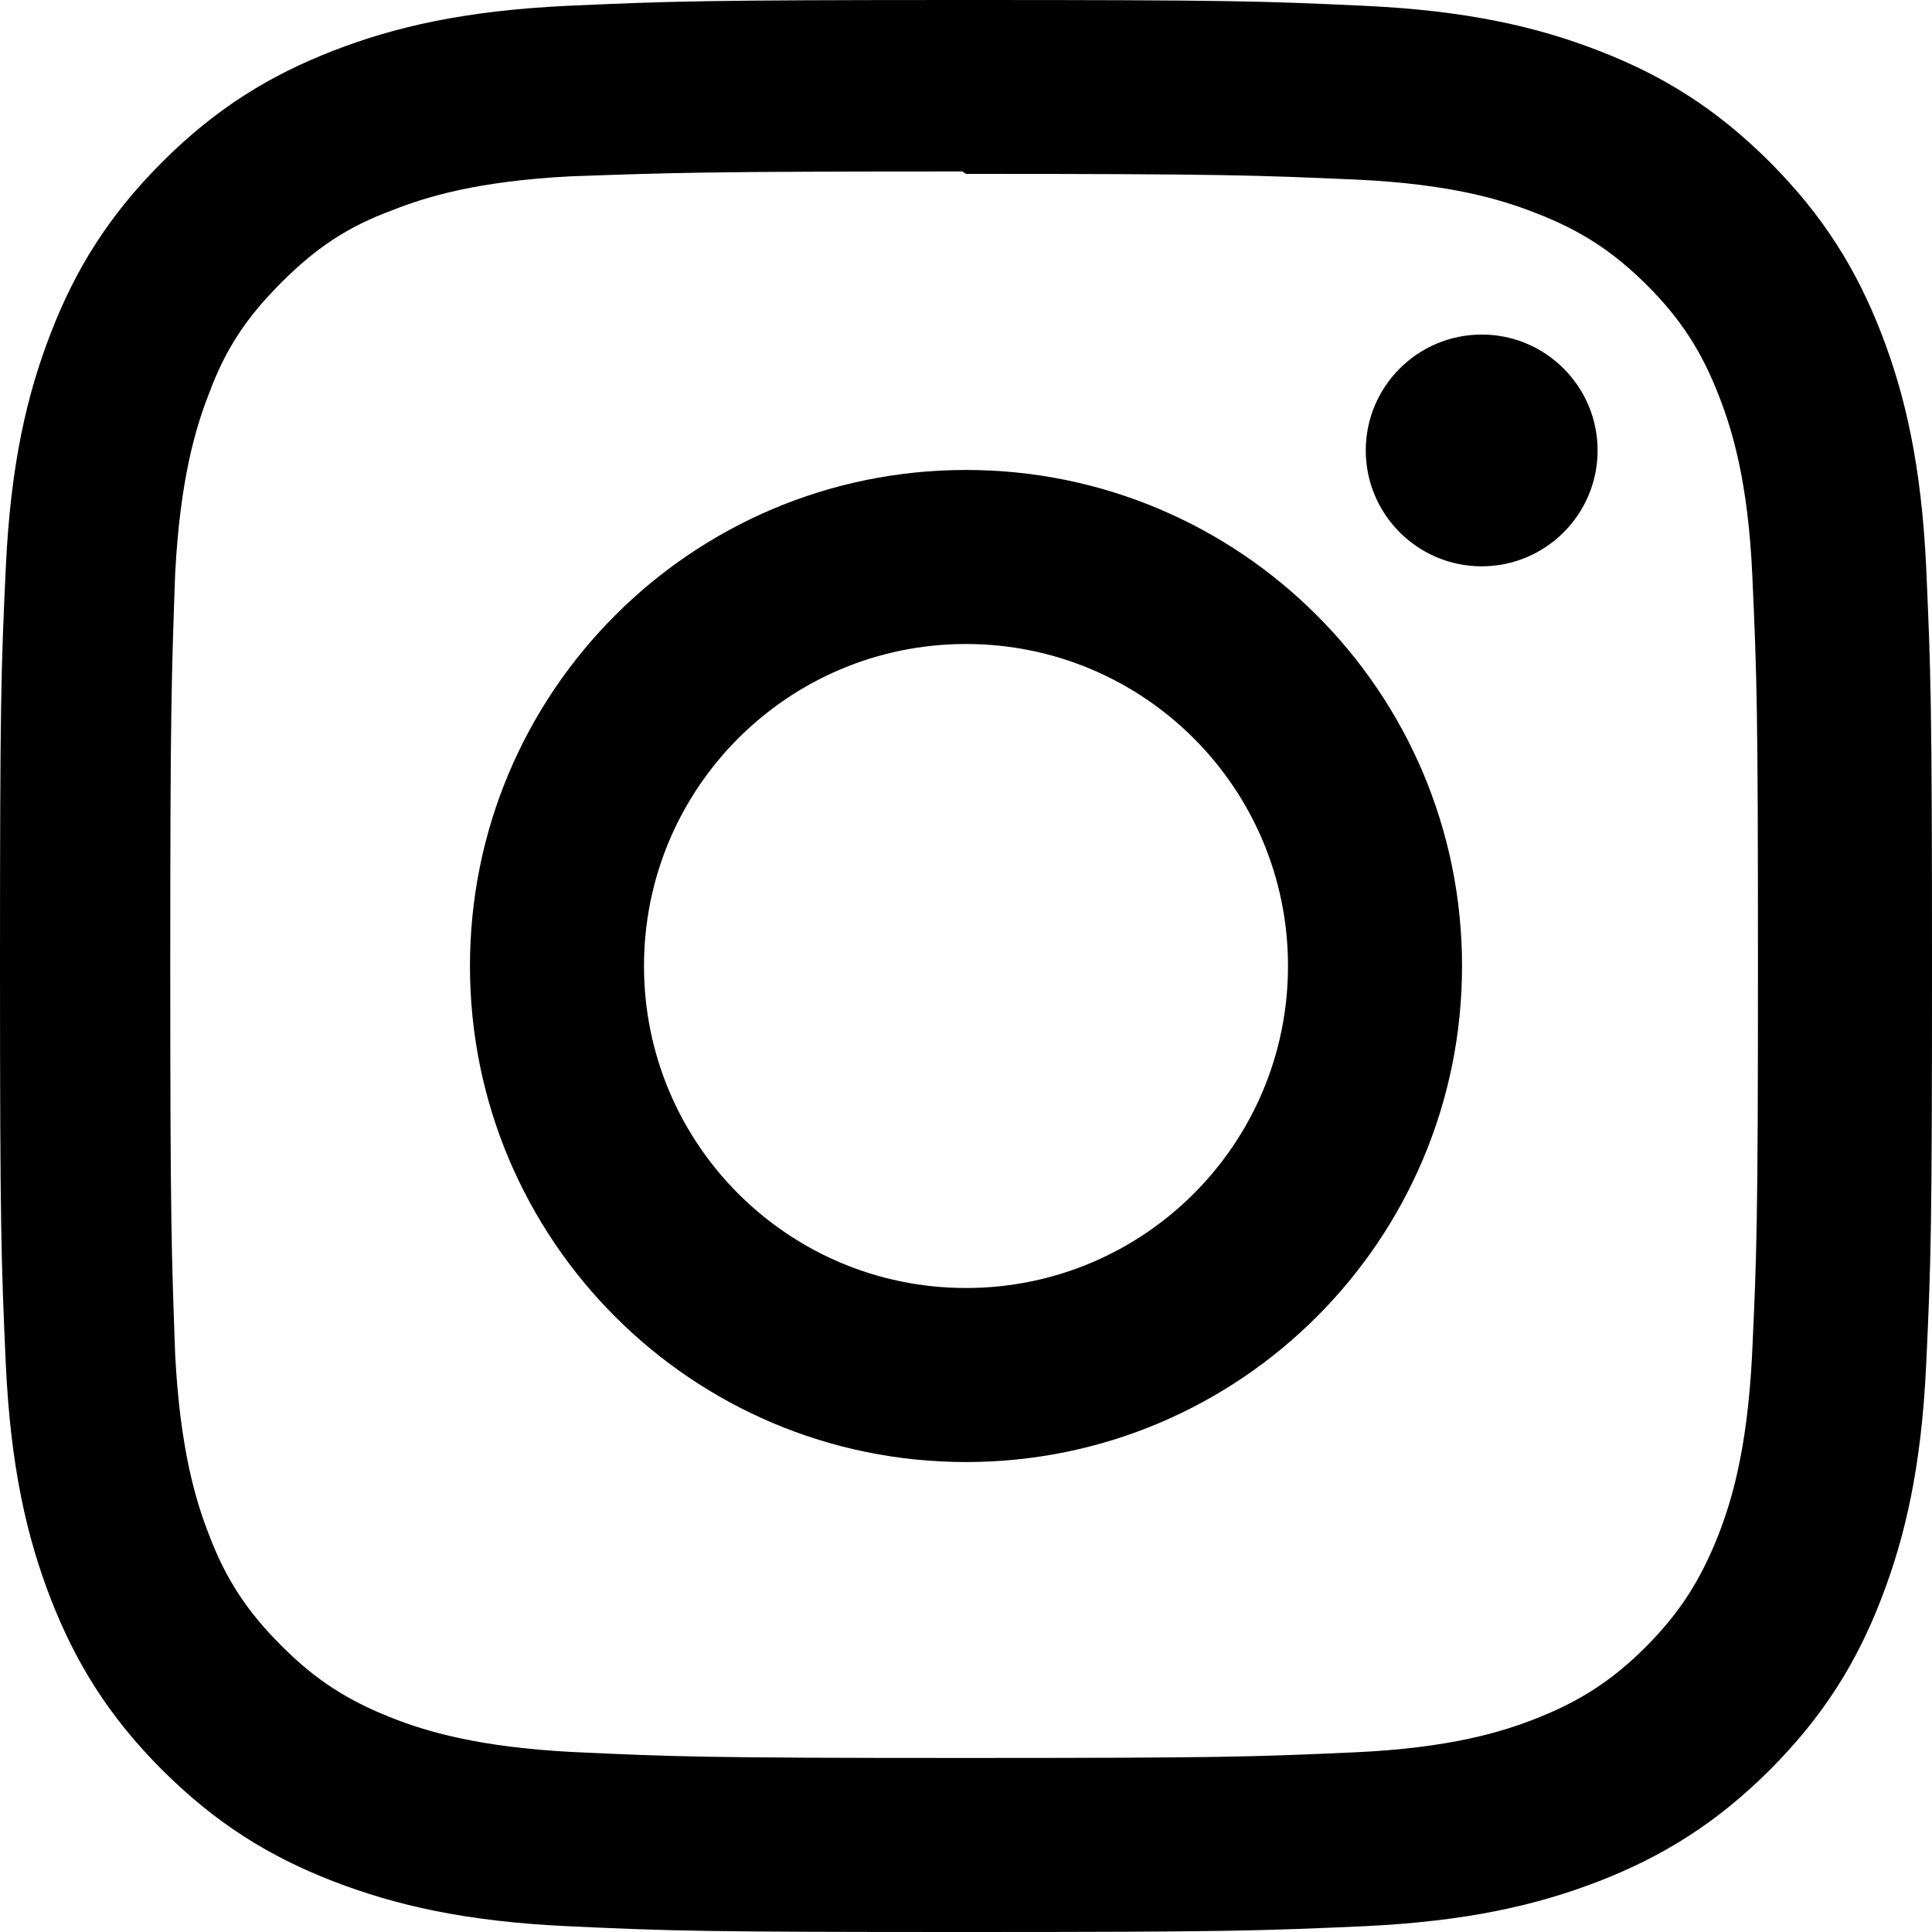
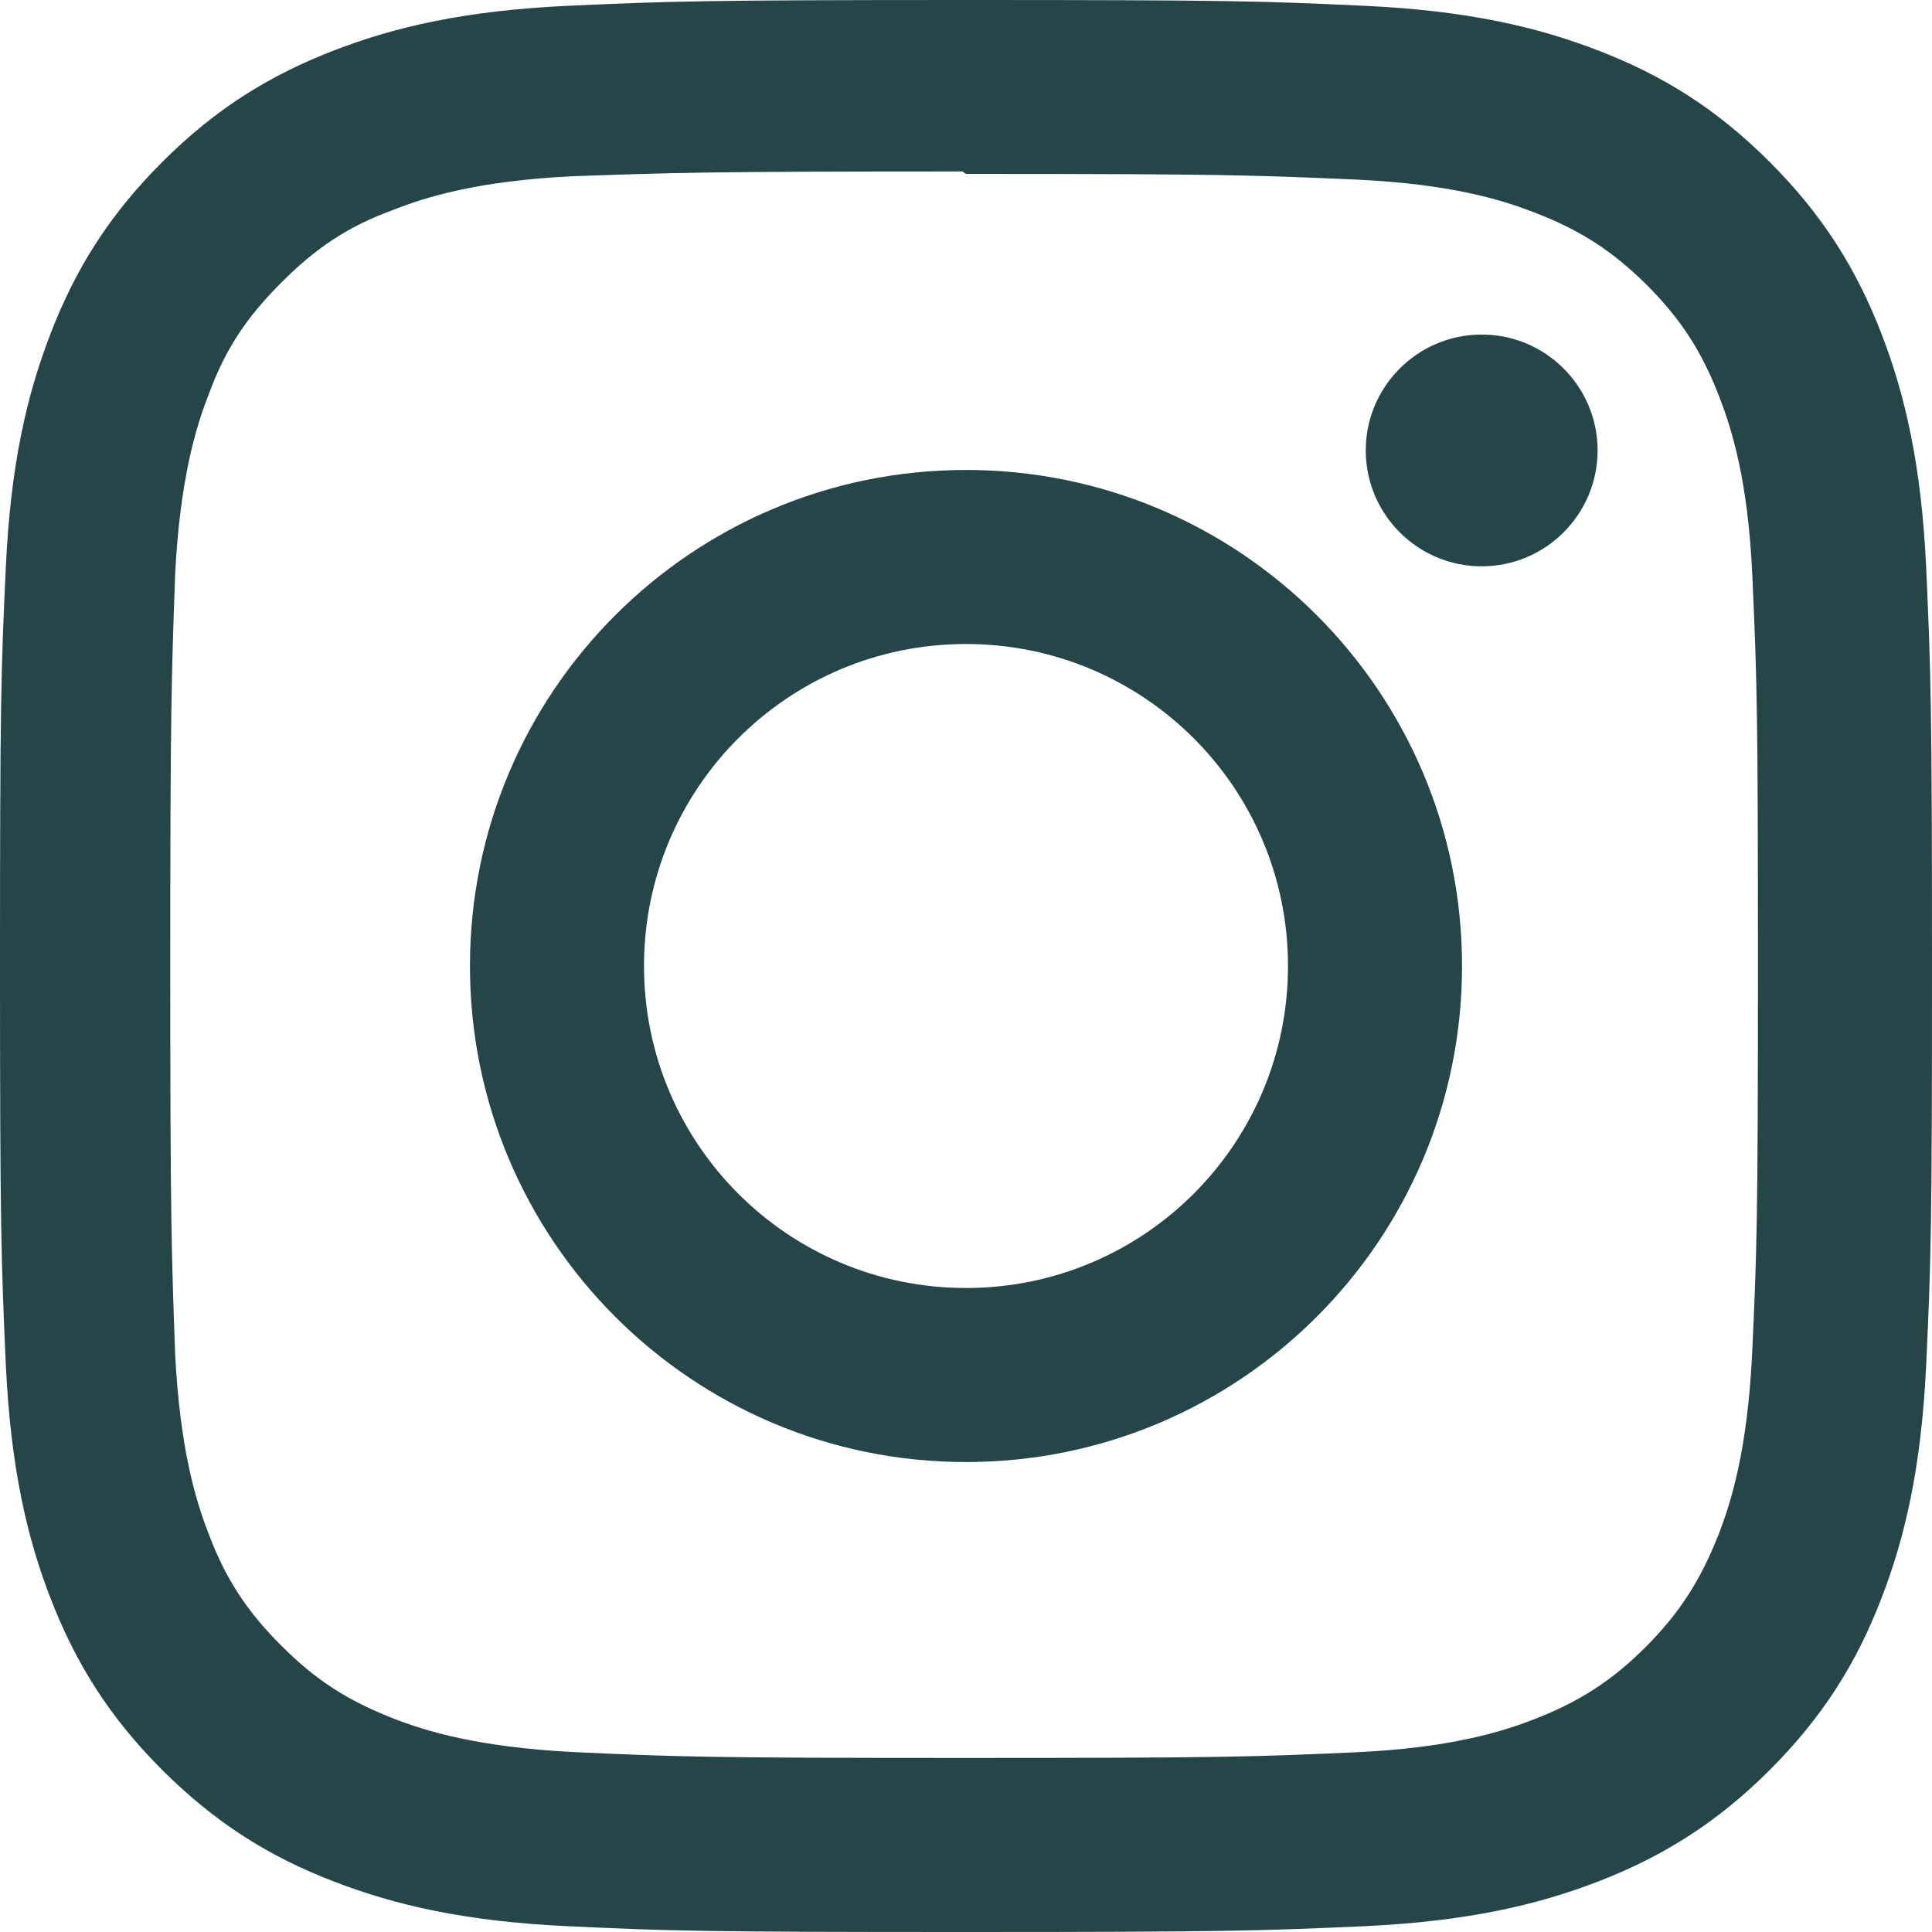
- <svg xmlns="http://www.w3.org/2000/svg" role="img" viewBox="0 0 24 24">
+ <svg xmlns="http://www.w3.org/2000/svg" role="img" fill="#264548" viewBox="0 0 24 24">
  <path d="M12 0C8.74 0 8.333.015 7.053.072 5.775.132 4.905.333 4.14.63c-.789.306-1.459.717-2.126 1.384S.935 3.35.63 4.14C.333 4.905.131 5.775.072 7.053.012 8.333 0 8.74 0 12s.015 3.667.072 4.947c.06 1.277.261 2.148.558 2.913.306.788.717 1.459 1.384 2.126.667.666 1.336 1.079 2.126 1.384.766.296 1.636.499 2.913.558C8.333 23.988 8.74 24 12 24s3.667-.015 4.947-.072c1.277-.06 2.148-.262 2.913-.558.788-.306 1.459-.718 2.126-1.384.666-.667 1.079-1.335 1.384-2.126.296-.765.499-1.636.558-2.913.06-1.28.072-1.687.072-4.947s-.015-3.667-.072-4.947c-.06-1.277-.262-2.149-.558-2.913-.306-.789-.718-1.459-1.384-2.126C21.319 1.347 20.651.935 19.86.63c-.765-.297-1.636-.499-2.913-.558C15.667.012 15.26 0 12 0zm0 2.16c3.203 0 3.585.016 4.85.071 1.17.055 1.805.249 2.227.415.562.217.96.477 1.382.896.419.42.679.819.896 1.381.164.422.36 1.057.413 2.227.057 1.266.07 1.646.07 4.85s-.015 3.585-.074 4.85c-.061 1.17-.256 1.805-.421 2.227-.224.562-.479.96-.899 1.382-.419.419-.824.679-1.38.896-.42.164-1.065.36-2.235.413-1.274.057-1.649.07-4.859.07-3.211 0-3.586-.015-4.859-.074-1.171-.061-1.816-.256-2.236-.421-.569-.224-.96-.479-1.379-.899-.421-.419-.69-.824-.9-1.38-.165-.42-.359-1.065-.42-2.235-.045-1.26-.061-1.649-.061-4.844 0-3.196.016-3.586.061-4.861.061-1.17.255-1.814.42-2.234.21-.57.479-.96.9-1.381.419-.419.81-.689 1.379-.898.42-.166 1.051-.361 2.221-.421 1.275-.045 1.65-.06 4.859-.06l.045.03zm0 3.678c-3.405 0-6.162 2.76-6.162 6.162 0 3.405 2.76 6.162 6.162 6.162 3.405 0 6.162-2.76 6.162-6.162 0-3.405-2.76-6.162-6.162-6.162zM12 16c-2.21 0-4-1.79-4-4s1.79-4 4-4 4 1.79 4 4-1.79 4-4 4zm7.846-10.405c0 .795-.646 1.44-1.44 1.44-.795 0-1.44-.646-1.44-1.44 0-.794.646-1.439 1.44-1.439.793-.001 1.44.645 1.44 1.439z" />
</svg>
